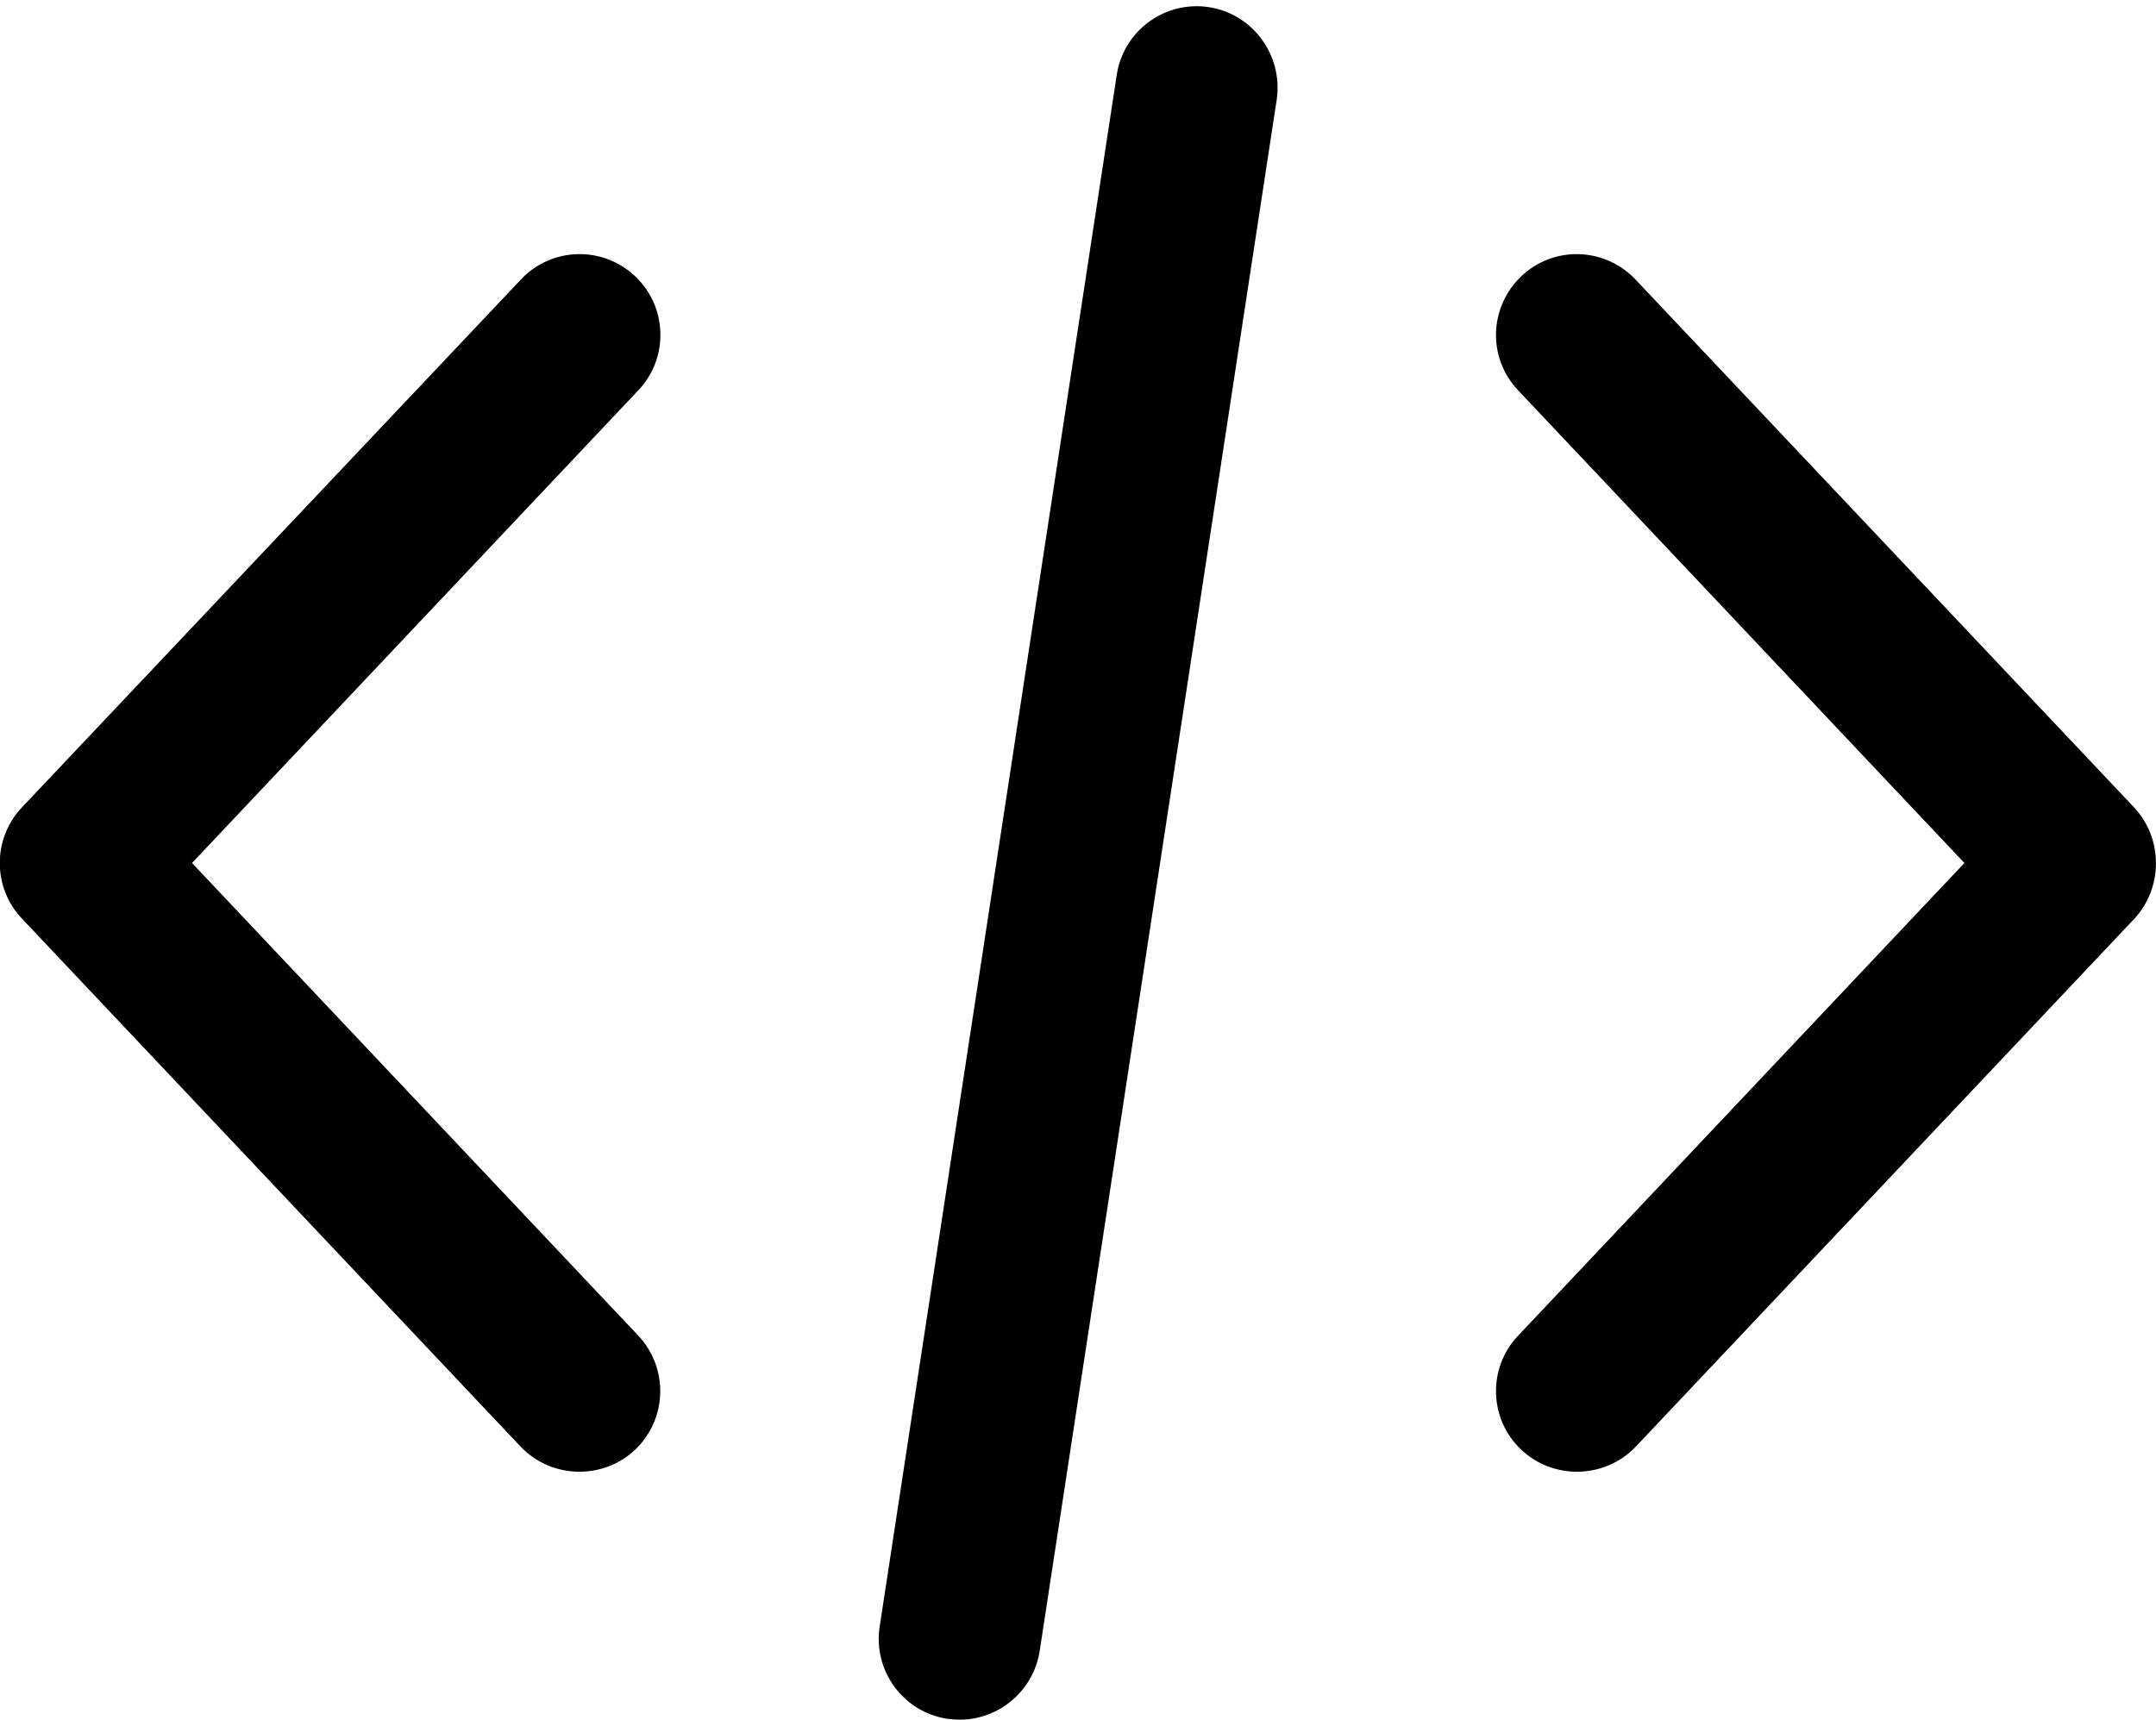
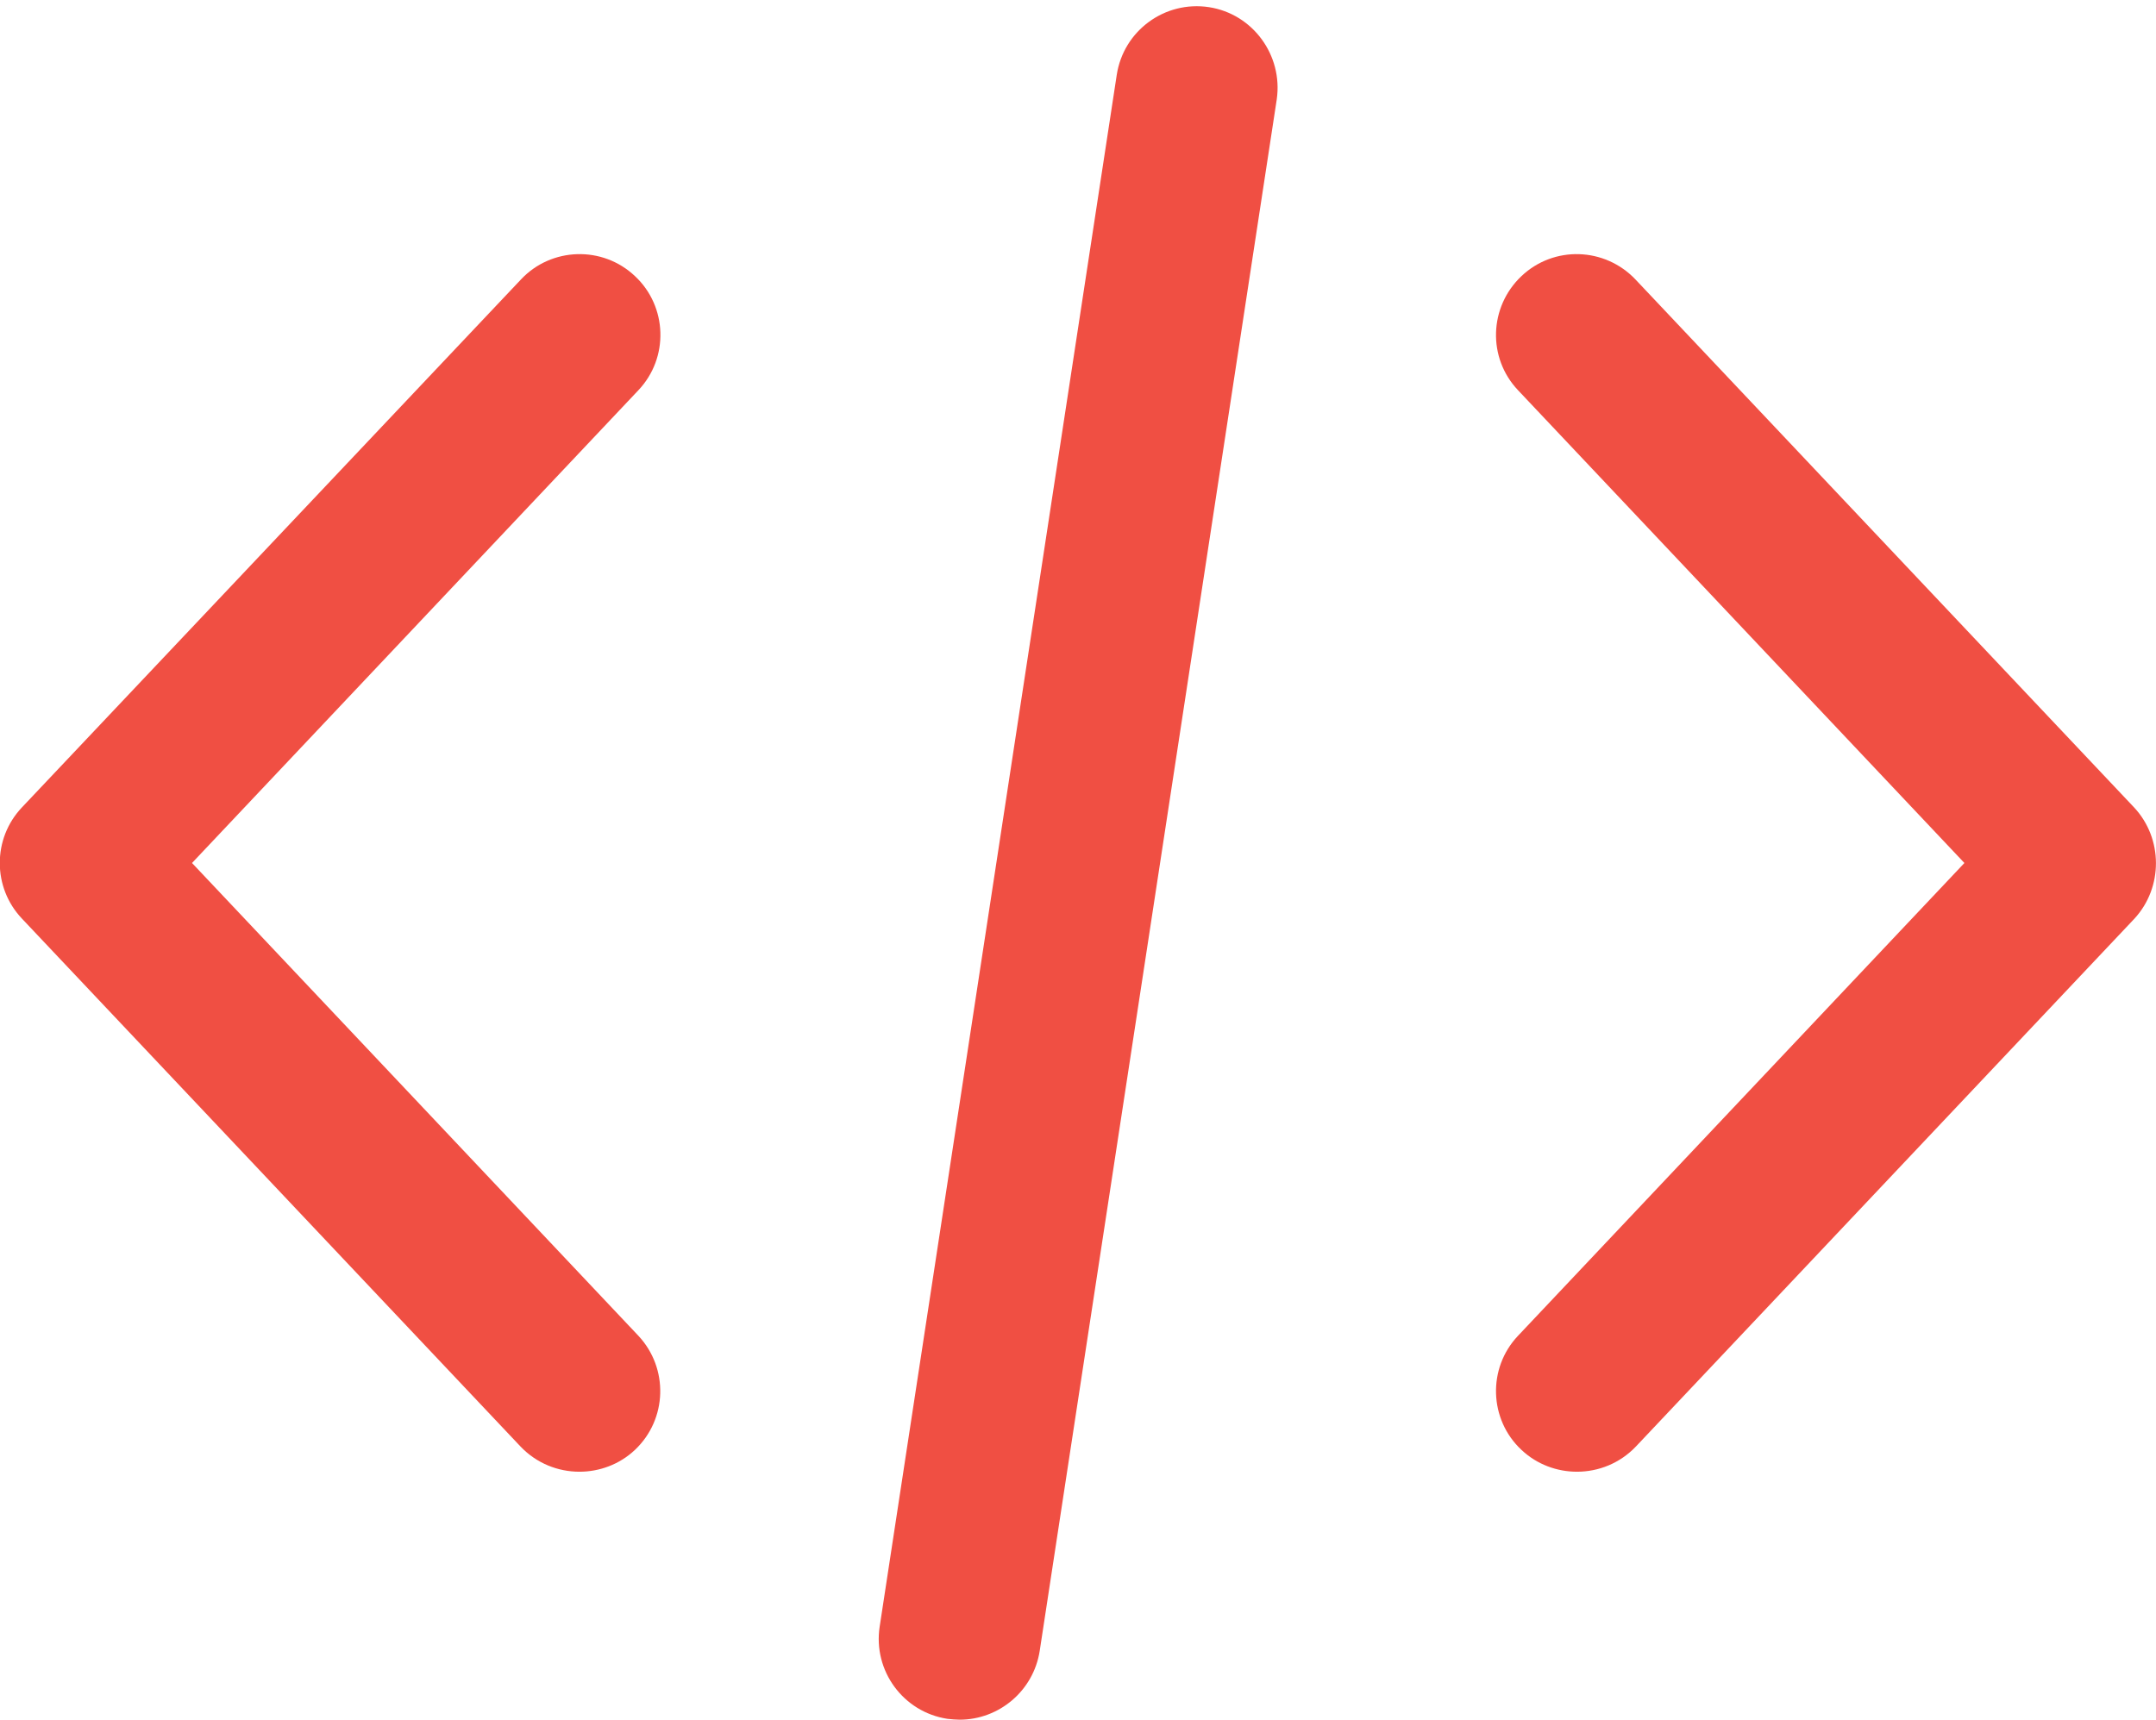
<svg xmlns="http://www.w3.org/2000/svg" version="1.1" id="Capa_1" x="0px" y="0px" viewBox="0 0 512 408.5" style="enable-background:new 0 0 512 408.5;" xml:space="preserve">
  <g>
    <g>
-       <path d="M506.8,191.8L388.4,66.4c-7.3-7.7-19.4-8.1-27.1-0.8c-7.7,7.3-8.1,19.4-0.8,27.1l106,112.3l-106,112.3    c-7.3,7.7-6.9,19.9,0.8,27.1c3.7,3.5,8.5,5.2,13.2,5.2c5.1,0,10.2-2,14-6l118.4-125.4C513.7,210.8,513.7,199.2,506.8,191.8z" />
+       <path d="M506.8,191.8L388.4,66.4c-7.3-7.7-19.4-8.1-27.1-0.8c-7.7,7.3-8.1,19.4-0.8,27.1l106,112.3l-106,112.3    c-7.3,7.7-6.9,19.9,0.8,27.1c3.7,3.5,8.5,5.2,13.2,5.2c5.1,0,10.2-2,14-6l118.4-125.4C513.7,210.8,513.7,199.2,506.8,191.8z" fill="#f04f43" />
    </g>
  </g>
  <g>
    <g>
-       <path d="M151.6,317.3L45.6,205l106-112.3c7.3-7.7,6.9-19.9-0.8-27.1c-7.7-7.3-19.9-6.9-27.1,0.8L5.2,191.8c-7,7.4-7,19,0,26.4    l118.4,125.4c3.8,4,8.9,6,14,6c4.7,0,9.5-1.7,13.2-5.2C158.5,337.1,158.8,325,151.6,317.3z" />
+       <path d="M151.6,317.3L45.6,205l106-112.3c7.3-7.7,6.9-19.9-0.8-27.1c-7.7-7.3-19.9-6.9-27.1,0.8L5.2,191.8c-7,7.4-7,19,0,26.4    l118.4,125.4c3.8,4,8.9,6,14,6c4.7,0,9.5-1.7,13.2-5.2C158.5,337.1,158.8,325,151.6,317.3z" fill="#f04f43" />
    </g>
  </g>
  <g>
    <g>
-       <path d="M287.1,1.7c-10.5-1.6-20.3,5.6-21.9,16.1l-56.3,368.6c-1.6,10.5,5.6,20.3,16.1,21.9c1,0.1,2,0.2,2.9,0.2    c9.3,0,17.5-6.8,19-16.3l56.3-368.6C304.7,13.1,297.5,3.3,287.1,1.7z" />
+       <path d="M287.1,1.7c-10.5-1.6-20.3,5.6-21.9,16.1l-56.3,368.6c-1.6,10.5,5.6,20.3,16.1,21.9c1,0.1,2,0.2,2.9,0.2    c9.3,0,17.5-6.8,19-16.3l56.3-368.6C304.7,13.1,297.5,3.3,287.1,1.7z" fill="#f04f43" />
    </g>
  </g>
</svg>
